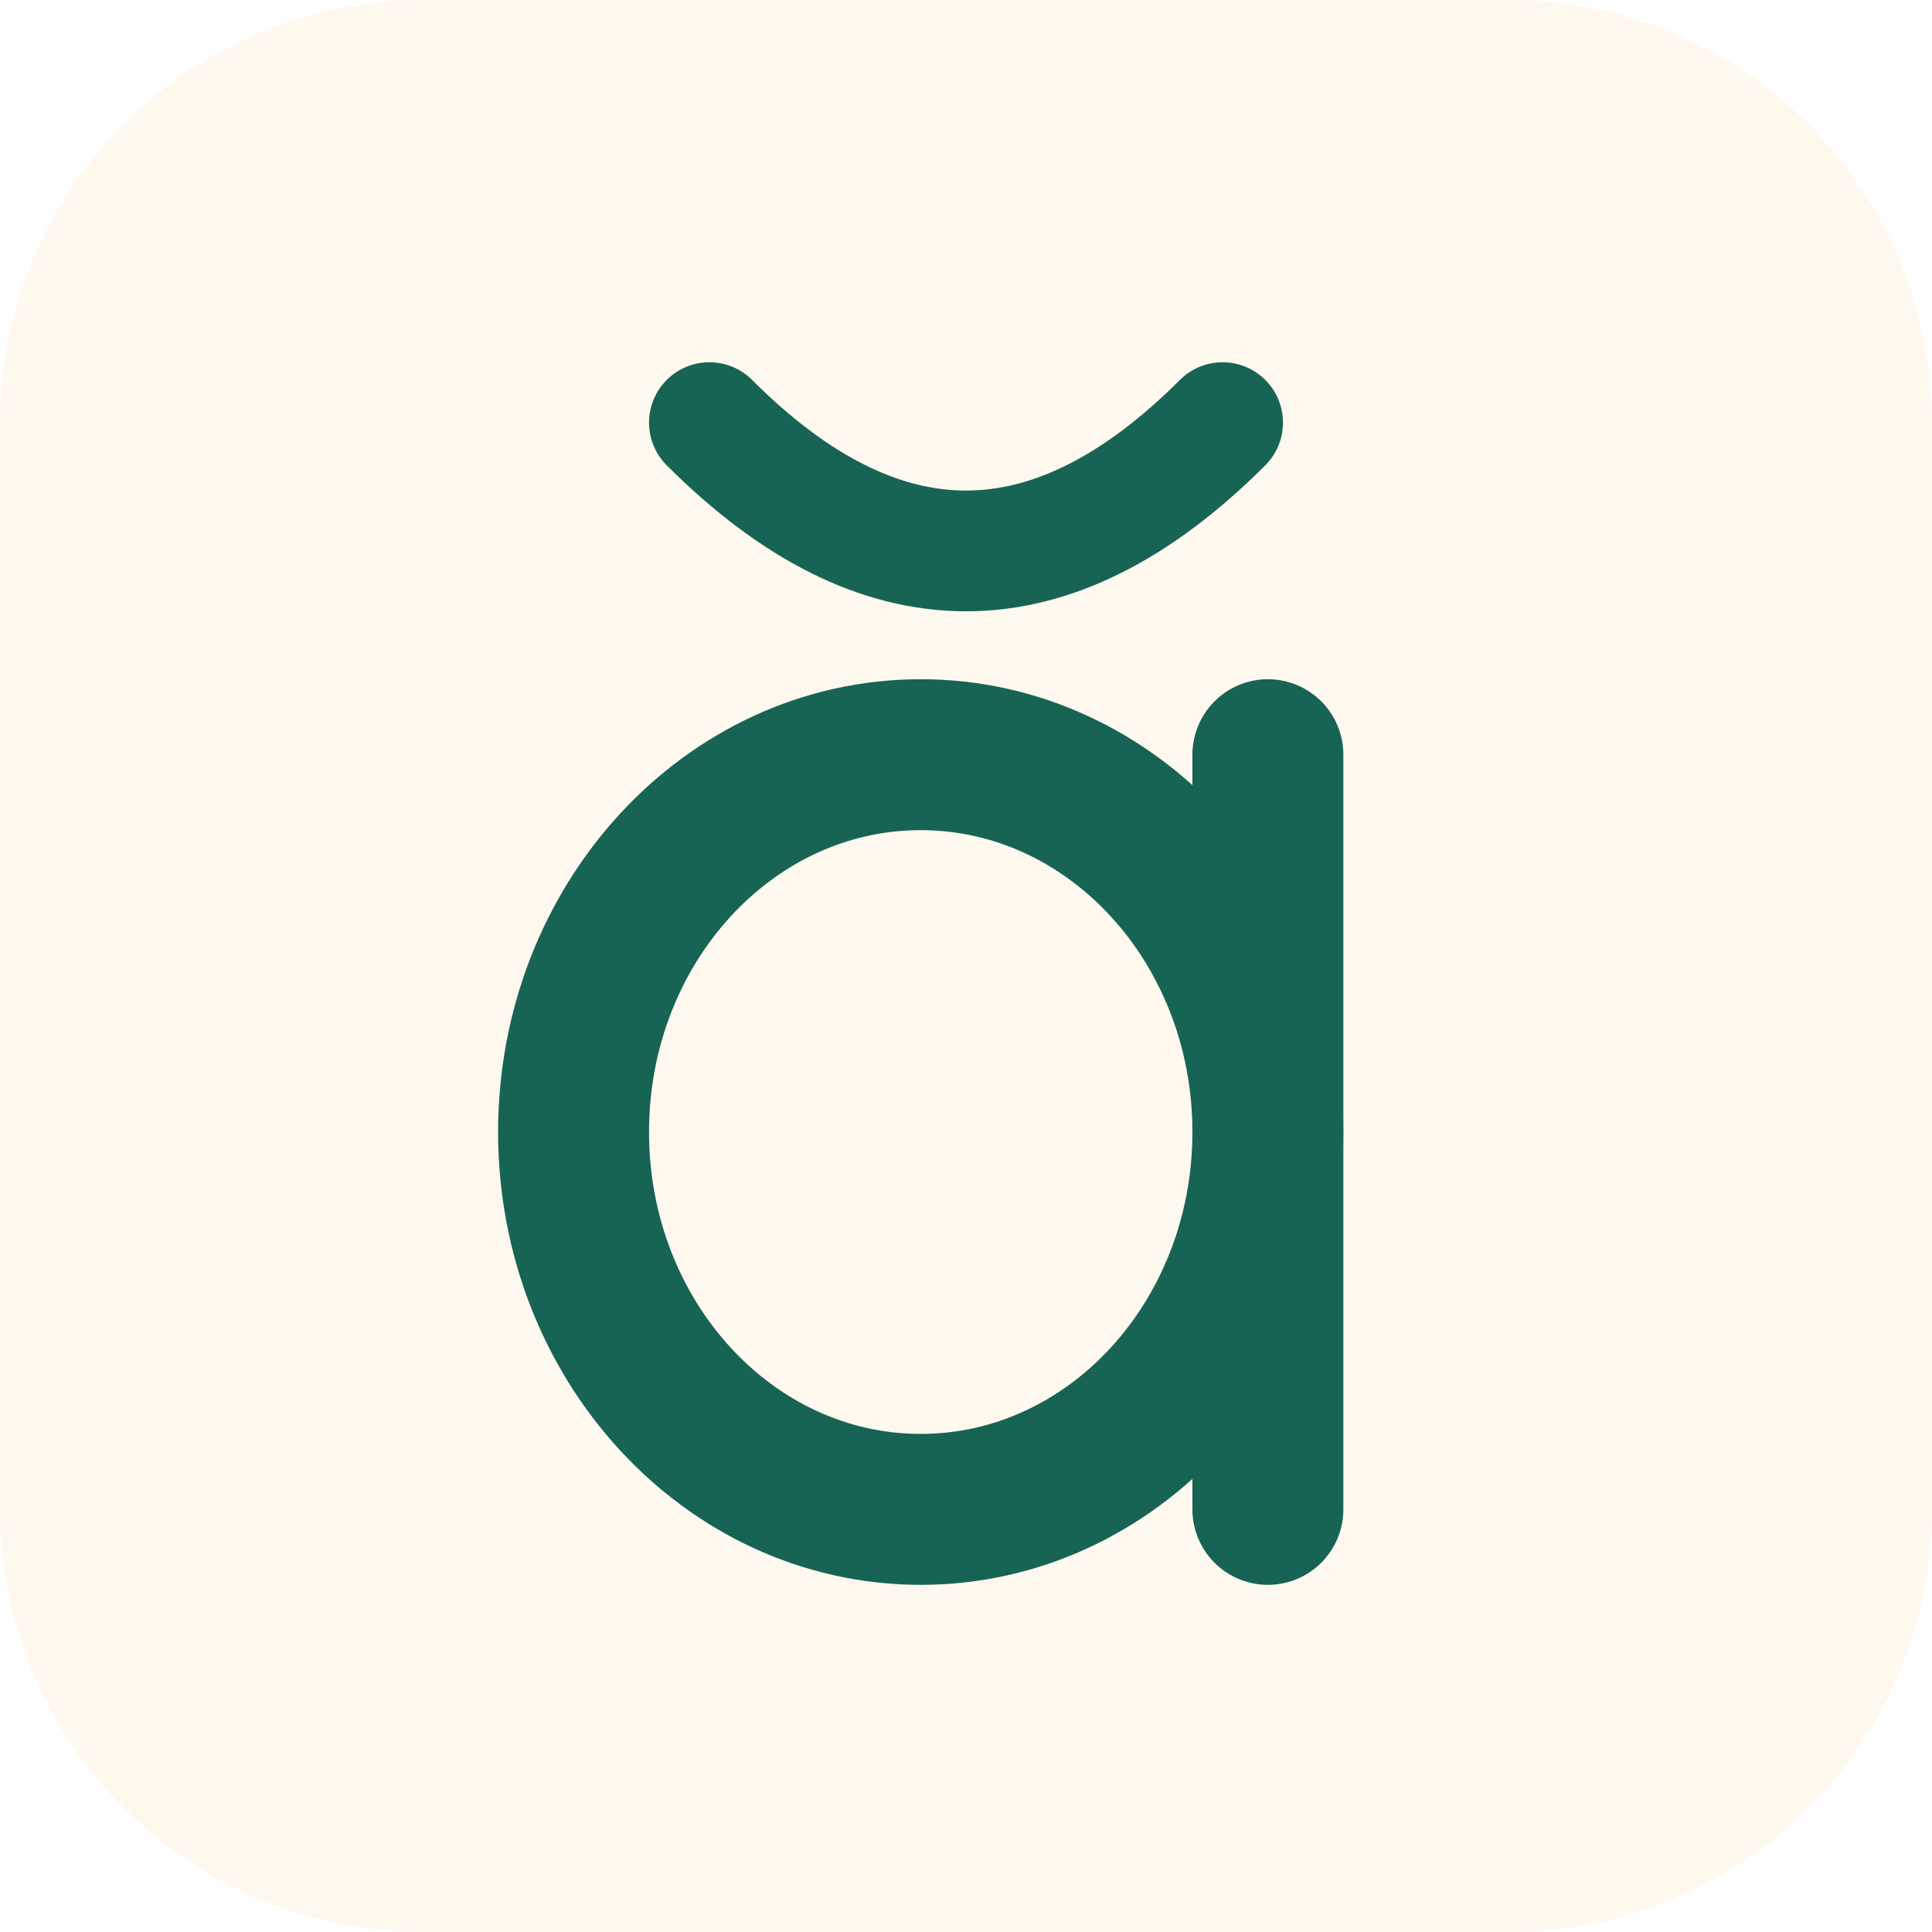
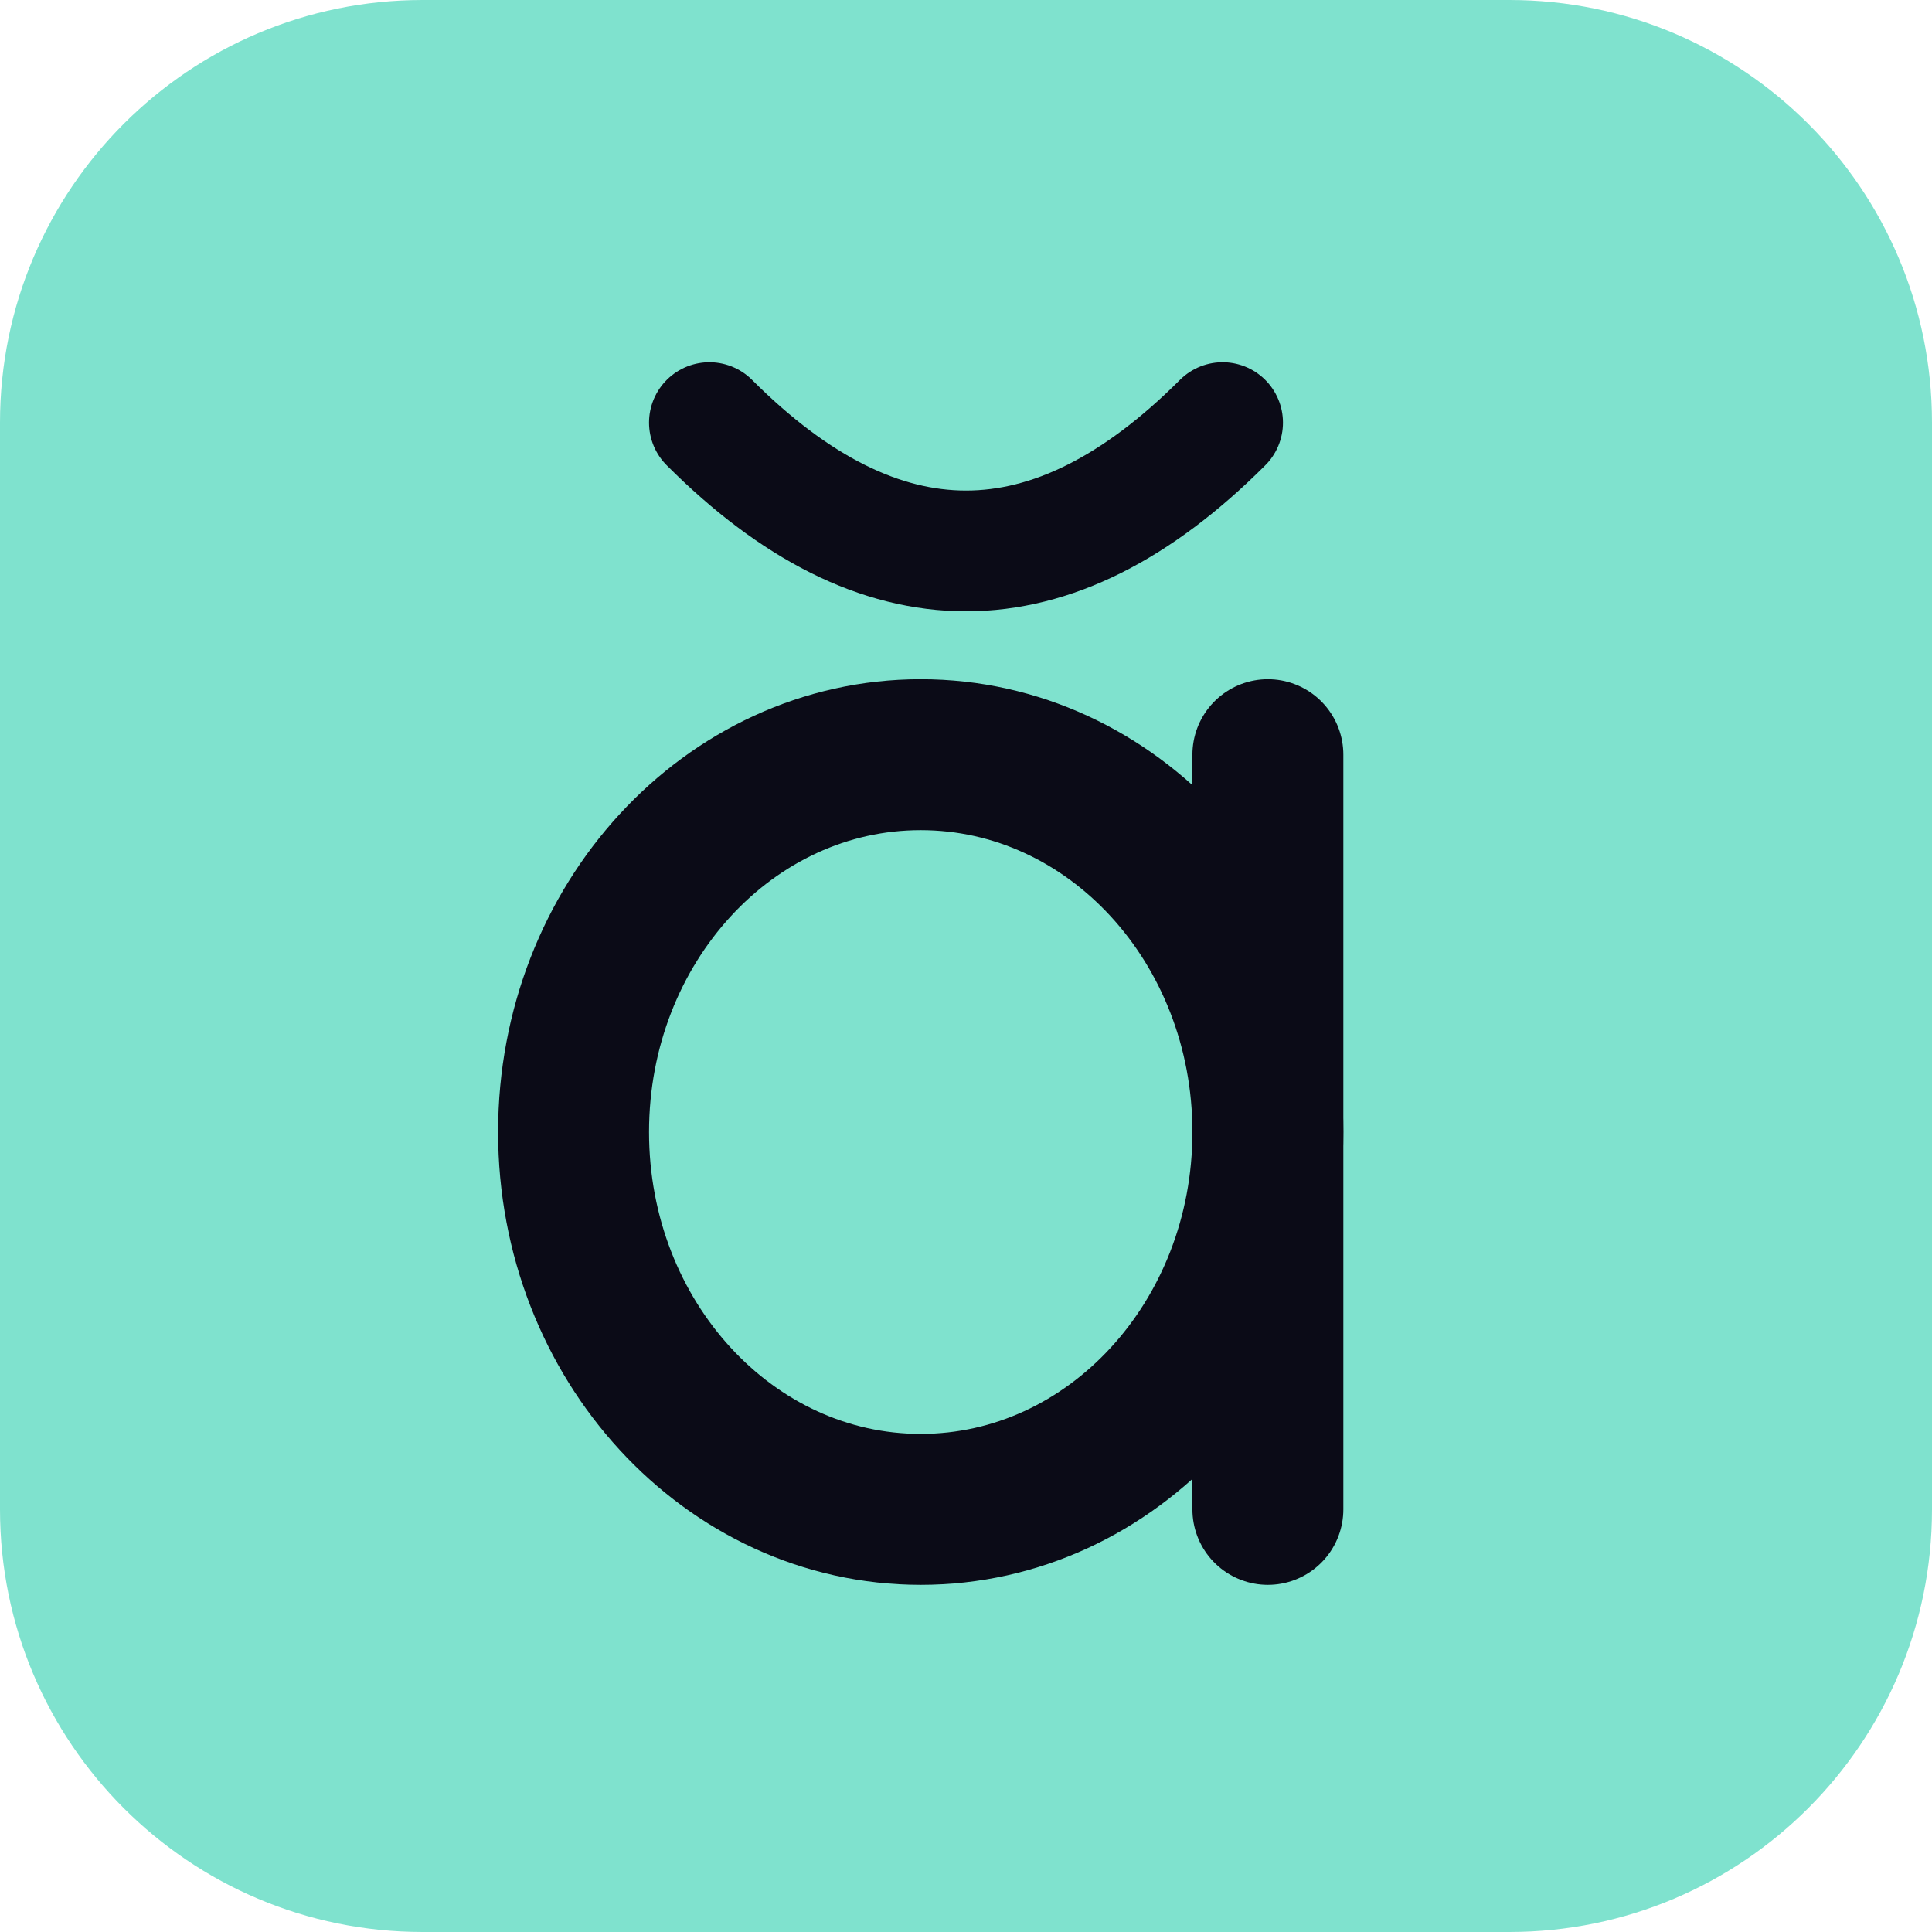
<svg xmlns="http://www.w3.org/2000/svg" width="128" height="128" viewBox="0 0 128 128" role="img" aria-labelledby="title">
-   <rect width="128" height="128" rx="28" fill="#FFF8EE" />
-   <path d="M47 28 Q64 45 81 28" fill="none" stroke="#176454" stroke-width="8" stroke-linecap="round" />
-   <ellipse cx="61" cy="75" rx="23" ry="25" fill="none" stroke="#176454" stroke-width="10" />
-   <path d="M84 50 V100" fill="none" stroke="#176454" stroke-width="10" stroke-linecap="round" />
+   <rect width="128" height="128" rx="28" fill="#7FE2CE" />
+   <path d="M47 28 Q64 45 81 28" fill="none" stroke="#0B0B17" stroke-width="8" stroke-linecap="round" />
+   <ellipse cx="61" cy="75" rx="23" ry="25" fill="none" stroke="#0B0B17" stroke-width="10" />
+   <path d="M84 50 V100" fill="none" stroke="#0B0B17" stroke-width="10" stroke-linecap="round" />
</svg>
